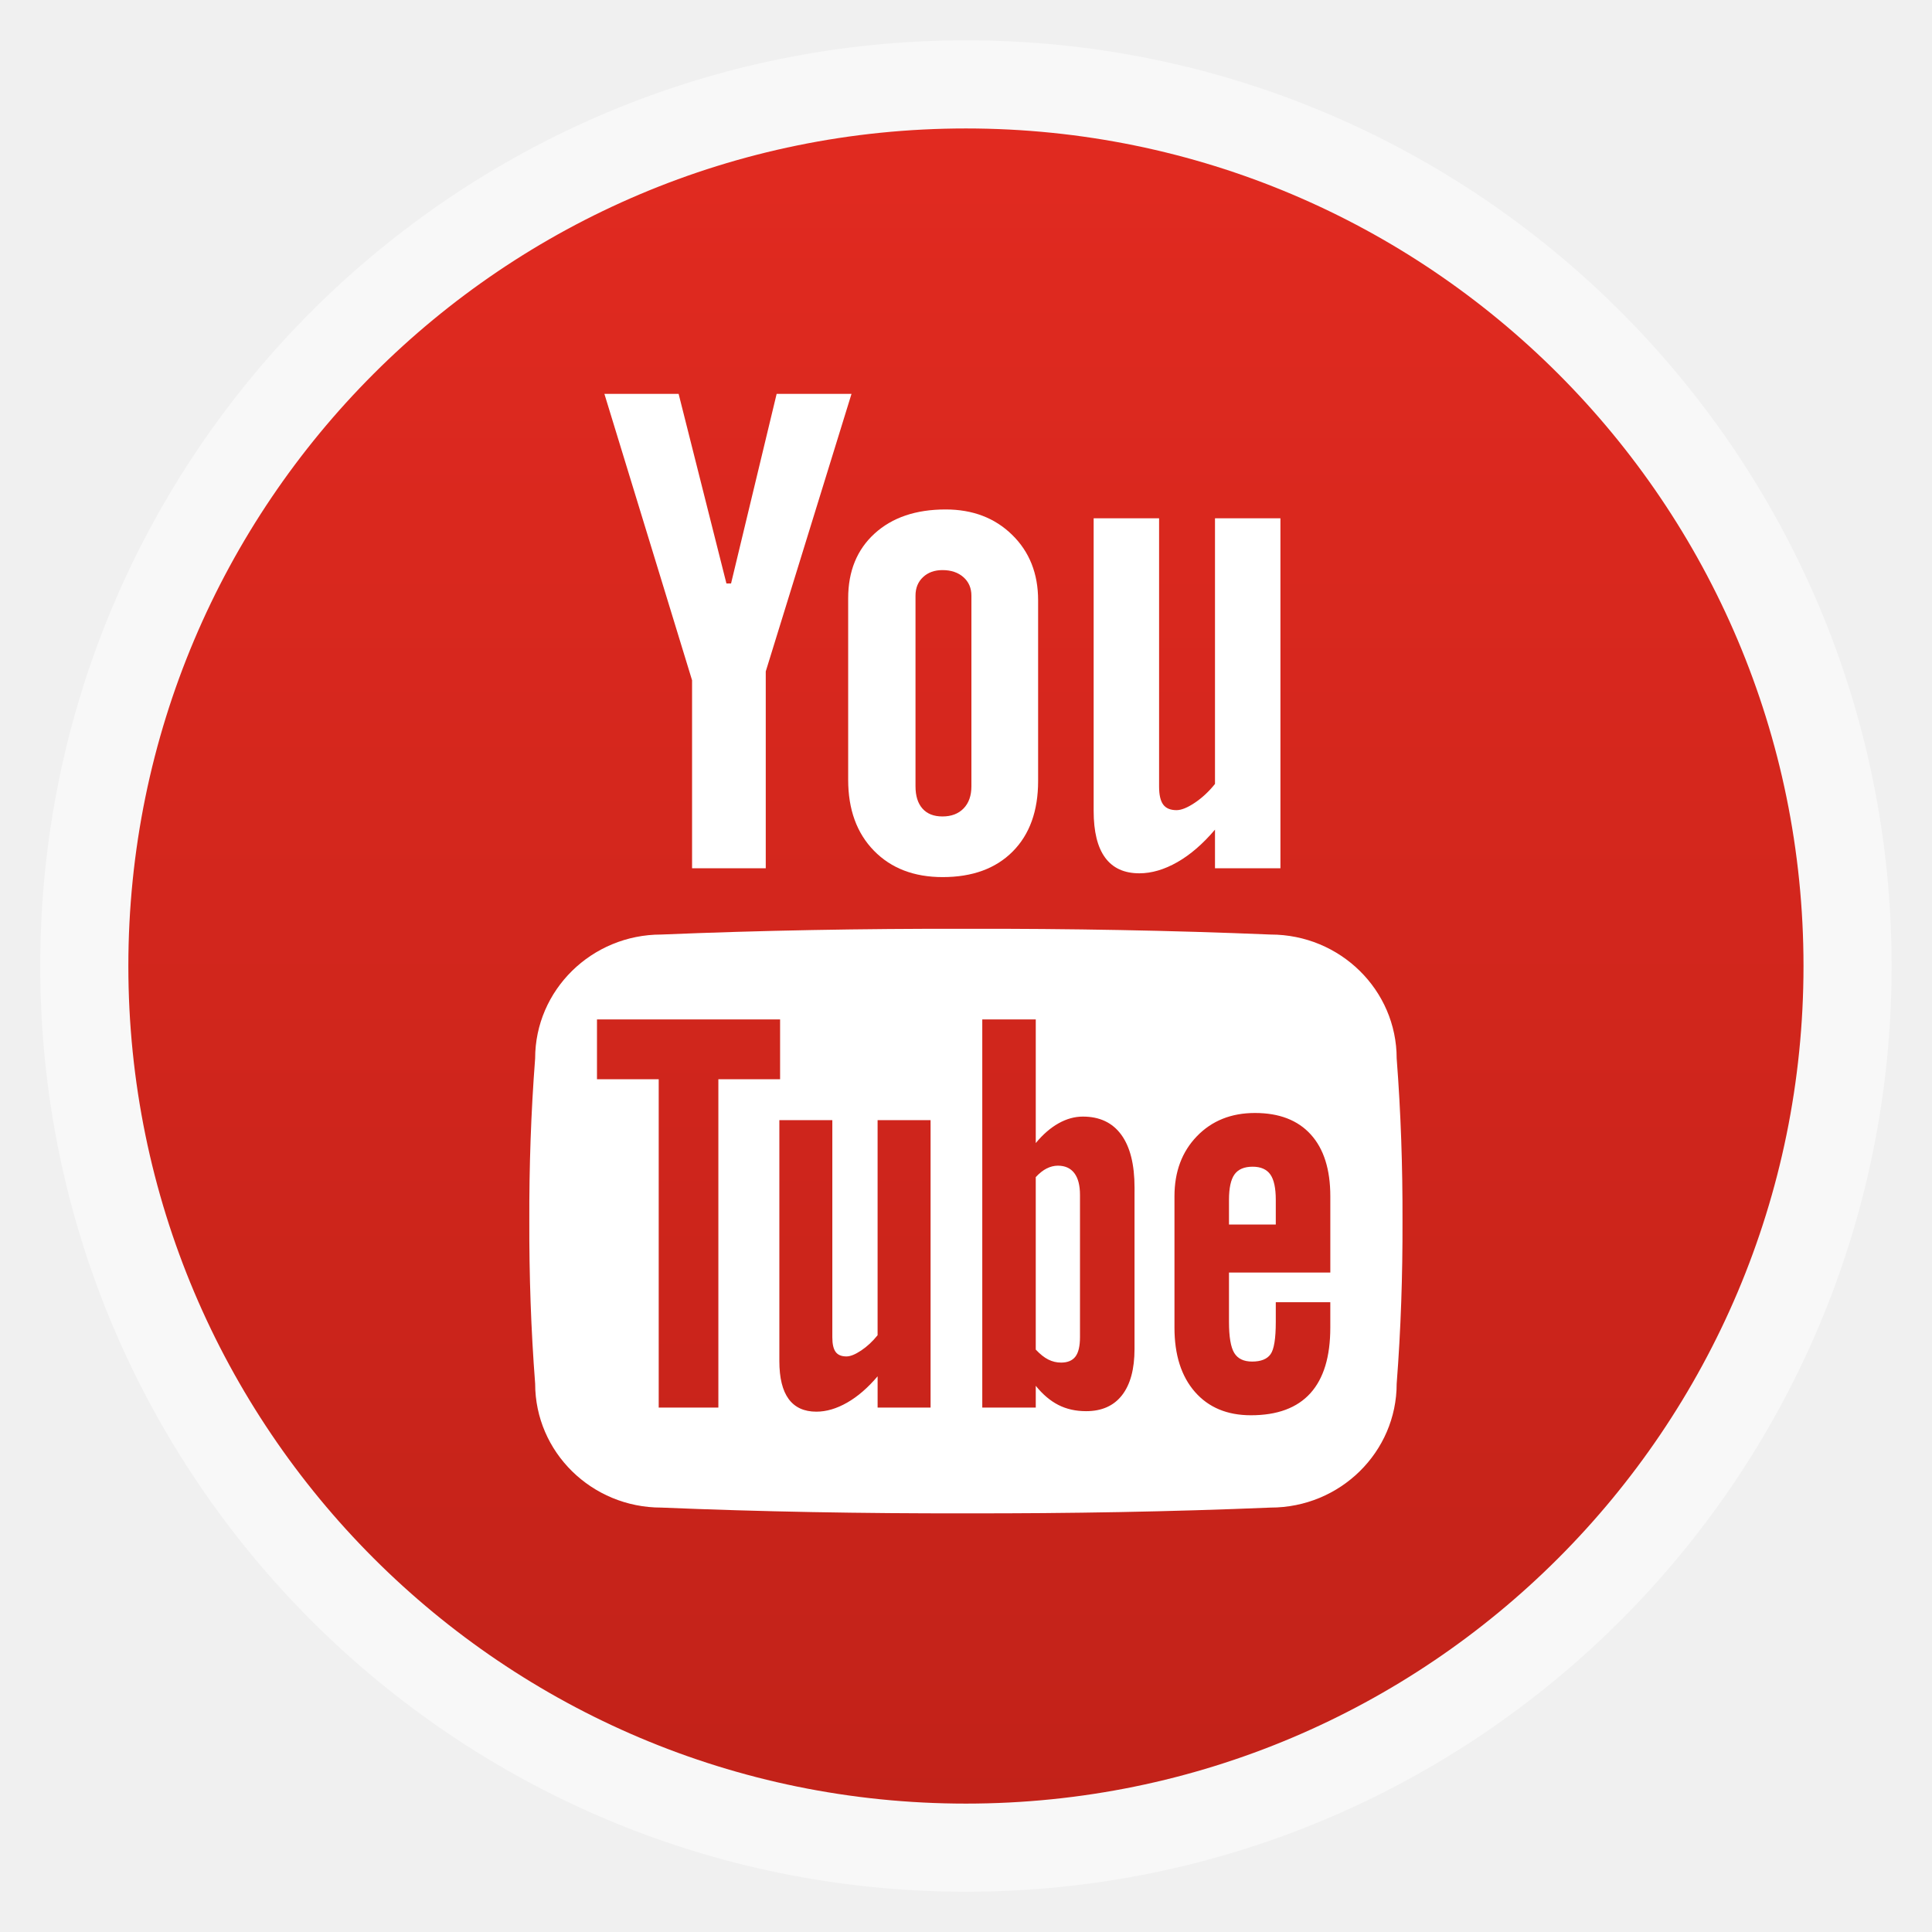
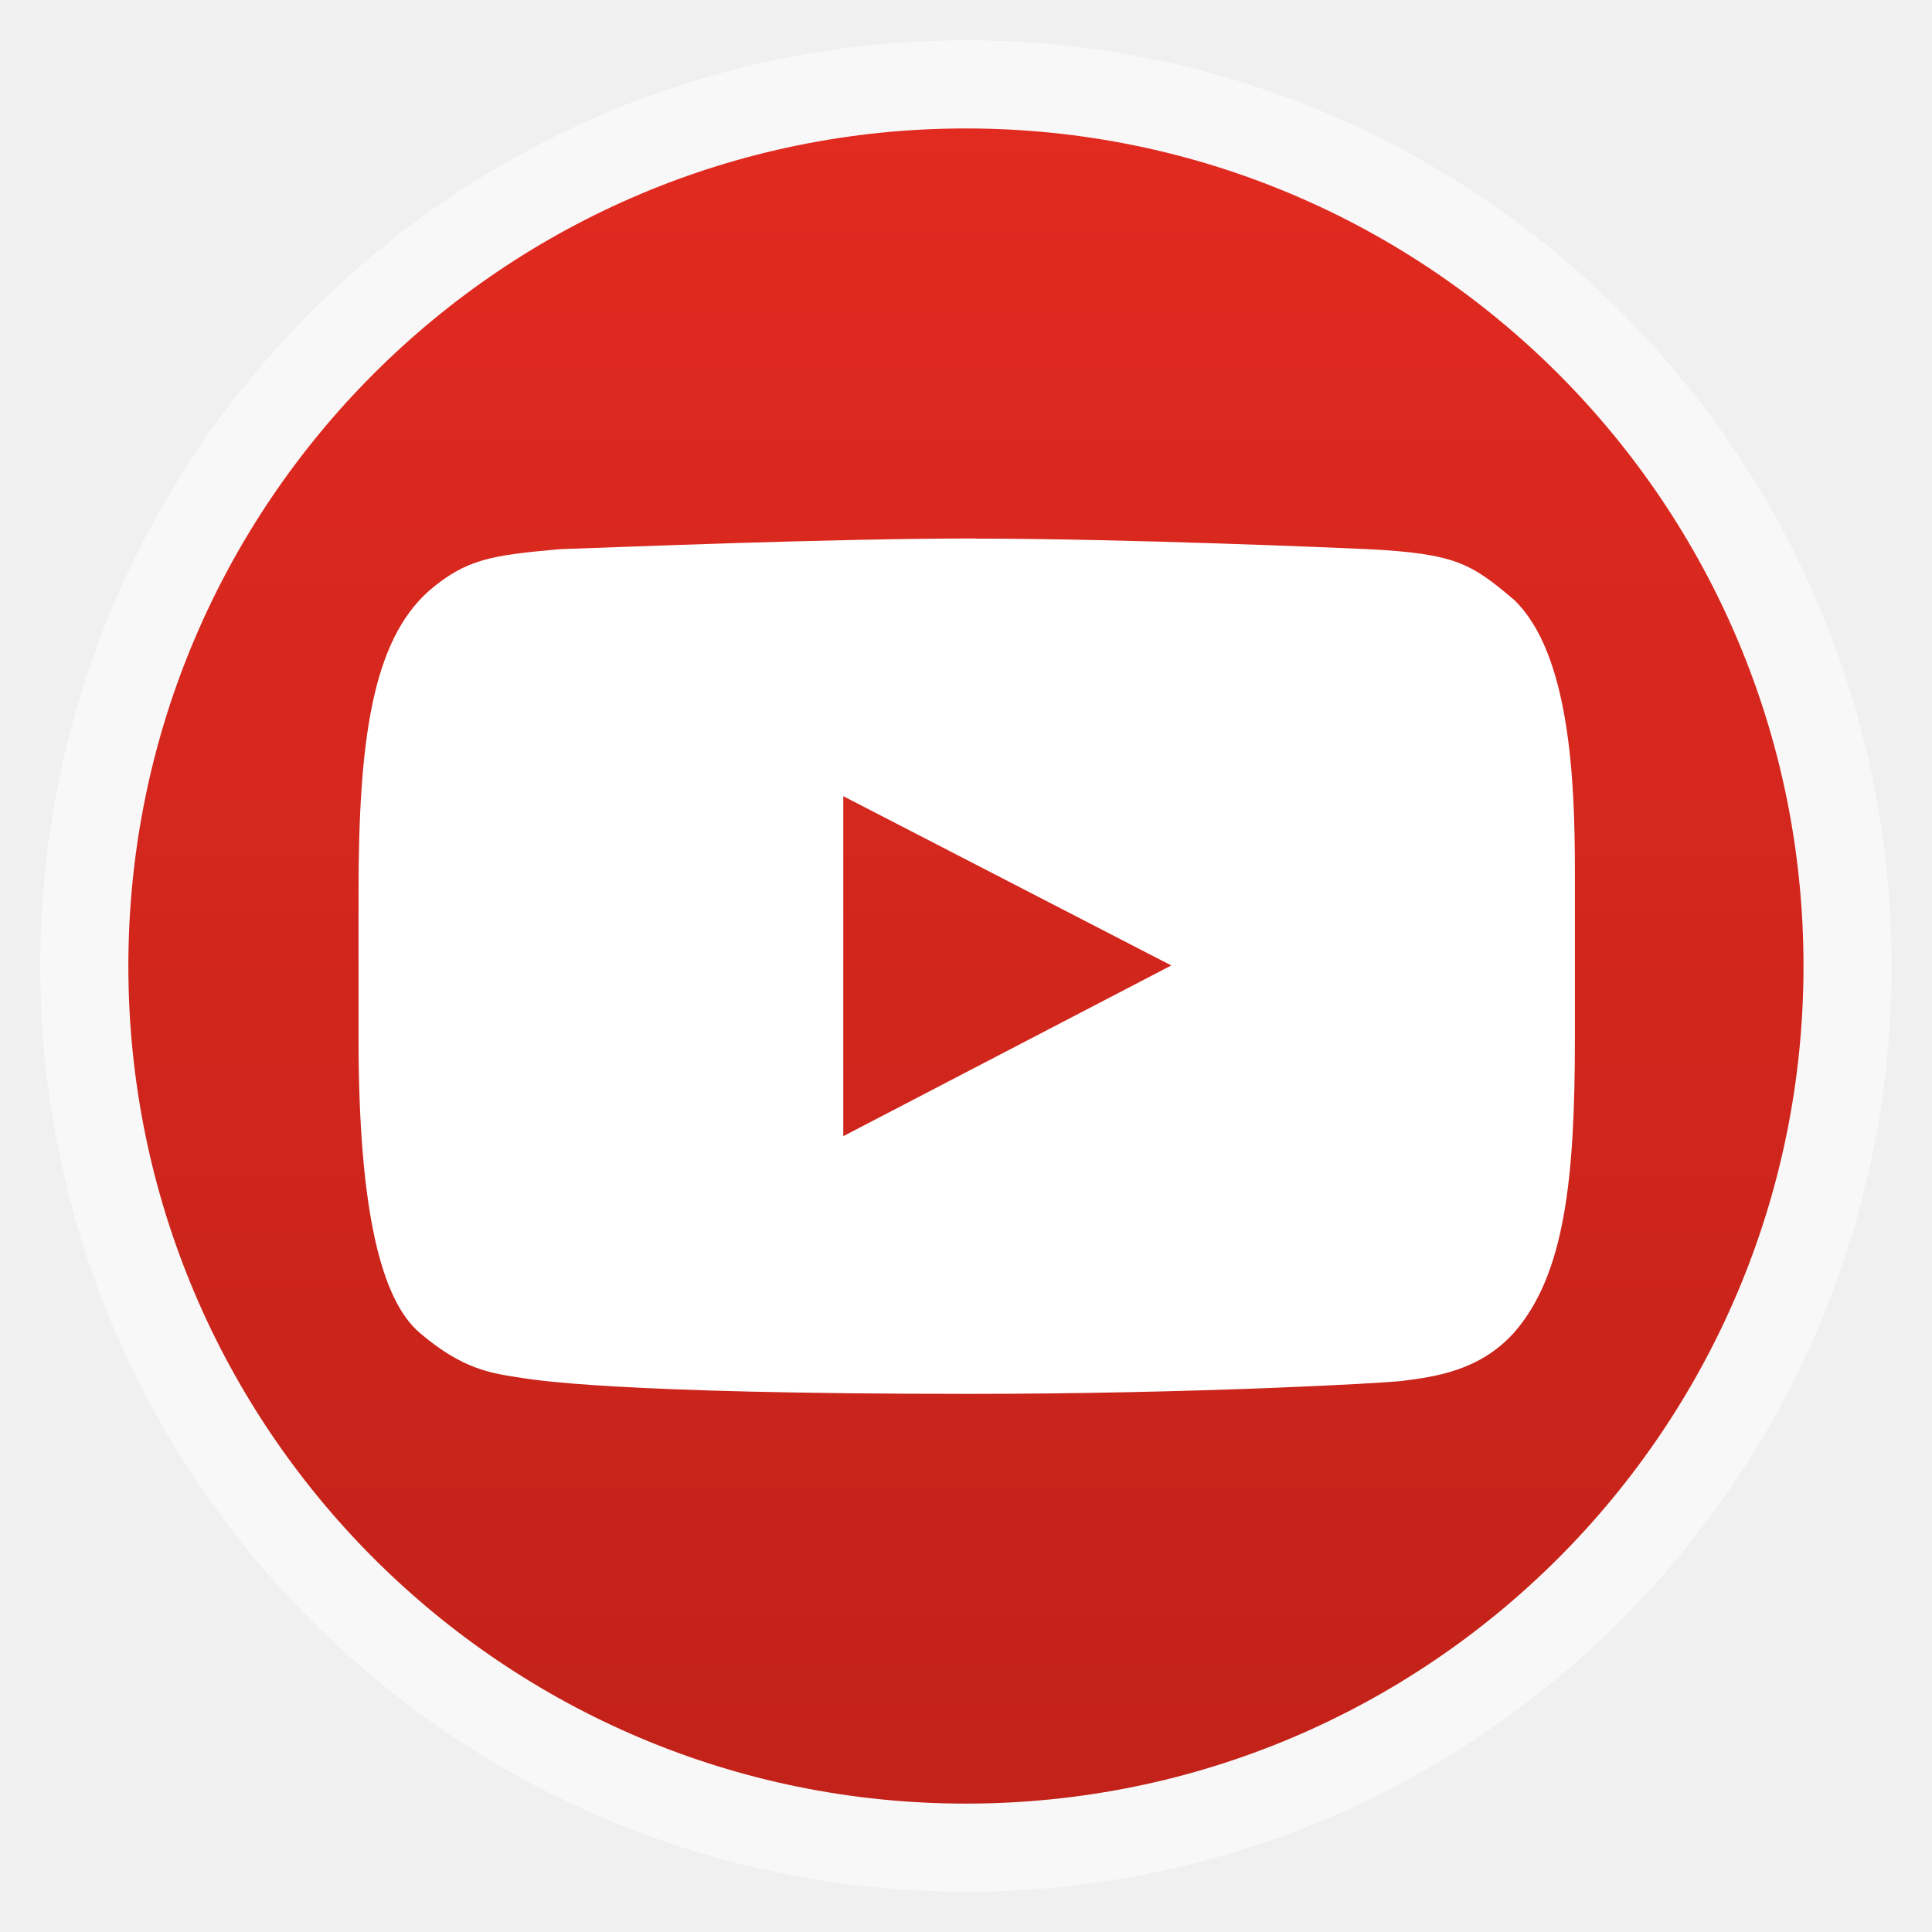
<svg xmlns="http://www.w3.org/2000/svg" xmlns:xlink="http://www.w3.org/1999/xlink" width="48" height="48" id="svg2" version="1.1" viewBox="0 0 13.547 13.547">
  <defs id="defs4">
    <linearGradient id="linearGradient4460">
      <stop style="stop-color:#c22219;stop-opacity:1;" offset="0" id="stop4462" />
      <stop style="stop-color:#e12a20;stop-opacity:1;" offset="1" id="stop4464" />
    </linearGradient>
    <linearGradient xlink:href="#linearGradient4460" id="linearGradient4500" gradientUnits="userSpaceOnUse" gradientTransform="matrix(1.095238,0,0,1.095238,-133.0018,-9.568666)" x1="128.261" y1="279.096" x2="128.261" y2="268.33" />
    <linearGradient x2="0" gradientUnits="userSpaceOnUse" y2="1004.847" y1="1053.158" id="linearGradient3787" xlink:href="#linearGradient3896" />
    <linearGradient id="linearGradient3896">
      <stop id="stop3015" style="stop-color:#262626" offset="0" />
      <stop id="stop3017" style="stop-color:#7b7b7b" offset="1" />
    </linearGradient>
    <radialGradient gradientUnits="userSpaceOnUse" xlink:href="#linearGradient3895-9-0-3-2-4-0" id="radialGradient4432" r="128" gradientTransform="matrix(0.97656,0,0,0.97656,-16.5349,-236.25)" cy="160" cx="148.004" />
    <linearGradient id="linearGradient3895-9-0-3-2-4-0">
      <stop id="stop3015-2" style="stop-color:#ebc2c1" offset="0" />
      <stop id="stop3017-9" style="stop-color:#9b2521" offset="1" />
    </linearGradient>
+     <linearGradient id="linearGradient3896-6">
+       <stop offset="0" style="stop-color:#262626" id="stop3015-5" />
+       <stop offset="1" style="stop-color:#7b7b7b" id="stop3017-2" />
+     </linearGradient>
+     <linearGradient xlink:href="#linearGradient3896-6" id="linearGradient3787-8" y1="1053.158" y2="1004.847" gradientUnits="userSpaceOnUse" x2="0" />
+     <linearGradient y2="268.33" x2="128.261" y1="279.096" x1="128.261" gradientTransform="matrix(1.095238,0,0,1.095238,-133.0018,-9.568666)" gradientUnits="userSpaceOnUse" id="linearGradient4500-3" xlink:href="#linearGradient4460-8" />
+     <linearGradient id="linearGradient4460-8">
+       <stop id="stop4462-5" offset="0" style="stop-color:#2ea7c9;stop-opacity:1" />
+       <stop id="stop4464-5" offset="1" style="stop-color:#5ecee1;stop-opacity:1" />
+     </linearGradient>
+     <linearGradient xlink:href="#linearGradient4460-8" id="linearGradient3068" gradientUnits="userSpaceOnUse" gradientTransform="matrix(1.095238,0,0,1.095238,-116.473,-6.656244)" x1="128.261" y1="279.096" x2="128.261" y2="268.33" />
+     <linearGradient y2="133.121" x2="-2258.701" y1="933.164" x1="-2258.701" gradientUnits="userSpaceOnUse" id="linearGradient3098" xlink:href="#linearGradient3064" />
+     <linearGradient gradientUnits="userSpaceOnUse" y2="133.121" x2="-2258.701" y1="933.164" x1="-2258.701" id="linearGradient3070" xlink:href="#linearGradient3064" />
+     <linearGradient id="linearGradient3064">
+       <stop id="stop3066" offset="0" style="stop-color:#bc272a;stop-opacity:1" />
+       <stop style="stop-color:#cc272c;stop-opacity:1" offset="0.569" id="stop3072" />
+       <stop id="stop3068" offset="1" style="stop-color:#d82b2f;stop-opacity:1" />
+     </linearGradient>
+     <linearGradient xlink:href="#linearGradient3064" id="linearGradient3123" gradientUnits="userSpaceOnUse" x1="-2258.701" y1="933.164" x2="-2258.701" y2="133.121" />
+     <linearGradient xlink:href="#linearGradient3064" id="linearGradient3135" gradientUnits="userSpaceOnUse" x1="-2258.701" y1="933.164" x2="-2258.701" y2="133.121" gradientTransform="matrix(0.01693122,0,0,0.01693122,58.16185,281.214)" />
  </defs>
  <g id="layer1" transform="translate(-1.8188194e-7,-283.4533)">
    <rect style="opacity:0.5;fill:#ffffff;fill-opacity:1;fill-rule:evenodd;stroke:none" id="rect3330" width="12.982" height="12.982" x="0.282" y="283.736" ry="6.491" />
    <rect ry="5.873" y="284.354" x="0.9" height="11.746" width="11.746" id="rect4498" style="fill:url(#linearGradient4500);fill-opacity:1;fill-rule:evenodd;stroke:none" />
-     <g style="fill:#ffffff" transform="matrix(0.09256315,0,0,0.0920407,-20.75219,254.3201)" id="g3026">
-       <polygon points="276.621,368.35 276.621,382.671 282.203,382.671 282.203,367.675 288.699,346.531 283.028,346.531 279.574,360.977 279.224,360.977 275.602,346.531 269.979,346.531 " id="polygon3028" />
-       <path d="m 288.446,375.926 c 0,2.265 0.65,4.067 1.952,5.408 1.301,1.34 3.036,2.011 5.205,2.011 2.252,0 4.021,-0.65 5.305,-1.948 1.284,-1.299 1.927,-3.089 1.927,-5.371 v -13.77 c 0,-2.032 -0.655,-3.693 -1.965,-4.983 -1.31,-1.291 -2.99,-1.936 -5.042,-1.936 -2.252,0 -4.046,0.612 -5.381,1.836 -1.334,1.224 -2.001,2.868 -2.001,4.933 v 13.82 z m 5.101,-14.02 c 0,-0.583 0.189,-1.053 0.567,-1.411 0.378,-0.358 0.87,-0.538 1.475,-0.538 0.656,0 1.185,0.18 1.588,0.538 0.403,0.358 0.605,0.829 0.605,1.411 v 14.52 c 0,0.717 -0.198,1.279 -0.593,1.688 -0.395,0.408 -0.928,0.611 -1.601,0.611 -0.656,0 -1.16,-0.199 -1.512,-0.599 -0.354,-0.4 -0.529,-0.966 -0.529,-1.701 v -14.519 z" id="path3030" />
-       <path d="m 310.505,383.056 c 0.93,0 1.889,-0.284 2.877,-0.85 0.988,-0.567 1.938,-1.394 2.852,-2.478 v 2.943 h 4.957 v -26.66 h -4.957 v 20.237 c -0.465,0.583 -0.976,1.061 -1.532,1.435 -0.557,0.375 -1.017,0.562 -1.382,0.562 -0.465,0 -0.801,-0.142 -1.009,-0.425 -0.208,-0.283 -0.312,-0.739 -0.312,-1.372 v -20.437 h -4.957 v 22.283 c 0,1.587 0.291,2.778 0.872,3.571 0.581,0.795 1.445,1.191 2.591,1.191 z" id="path3032" />
-       <path d="m 329.997,397.163 c 0,-5.212 -4.279,-9.442 -9.552,-9.442 -7.525,-0.314 -15.226,-0.454 -23.08,-0.439 -7.854,-0.014 -15.554,0.125 -23.08,0.439 -5.272,0 -9.552,4.23 -9.552,9.442 -0.316,4.128 -0.454,8.257 -0.441,12.386 -0.012,4.129 0.125,8.257 0.442,12.386 0,5.213 4.279,9.442 9.551,9.442 7.526,0.314 15.226,0.454 23.08,0.439 7.854,0.014 15.554,-0.125 23.08,-0.439 5.273,0 9.552,-4.229 9.552,-9.442 0.317,-4.128 0.454,-8.257 0.441,-12.386 0.013,-4.129 -0.124,-8.258 -0.441,-12.386 z m -51.384,26.284 v 0.312 h -4.519 v -0.312 -24.702 h -4.676 v -0.312 -3.935 -0.312 h 13.871 v 0.312 3.935 0.312 h -4.676 v 24.702 z m 16.076,-21.273 v 21.273 0.312 h -4.013 v -0.312 -2.071 c -0.74,0.877 -1.509,1.547 -2.31,2.006 -0.799,0.458 -1.576,0.688 -2.329,0.688 -0.928,0 -1.627,-0.321 -2.098,-0.963 -0.47,-0.643 -0.706,-1.607 -0.706,-2.892 v -0.312 -17.73 -0.312 h 4.013 v 0.312 16.235 c 0,0.512 0.084,0.882 0.252,1.111 0.168,0.229 0.44,0.343 0.817,0.343 0.296,0 0.668,-0.151 1.119,-0.454 0.45,-0.303 0.864,-0.69 1.241,-1.162 v -16.073 -0.312 h 4.013 v 0.313 z m 15.449,5.138 v 11.663 0.312 c 0,1.535 -0.315,2.71 -0.943,3.524 -0.628,0.815 -1.537,1.221 -2.726,1.221 -0.785,0 -1.484,-0.158 -2.099,-0.473 -0.614,-0.315 -1.186,-0.802 -1.713,-1.459 v 1.348 0.312 h -4.052 v -0.312 -28.949 -0.312 h 4.052 v 0.312 9.108 c 0.541,-0.659 1.115,-1.159 1.723,-1.503 0.609,-0.343 1.224,-0.514 1.846,-0.514 1.27,0 2.24,0.461 2.909,1.383 0.669,0.922 1.004,2.265 1.004,4.028 v 0.311 z m 14.832,0.665 v 5.185 0.311 h -7.676 v 3.76 c 0,1.135 0.133,1.923 0.397,2.361 0.265,0.44 0.716,0.659 1.356,0.659 0.665,0 1.13,-0.186 1.395,-0.558 0.266,-0.371 0.397,-1.192 0.397,-2.463 v -1.188 -0.312 h 4.13 v 0.312 1.31 0.312 c 0,2.213 -0.502,3.879 -1.508,4.998 -1.006,1.12 -2.508,1.68 -4.505,1.68 -1.796,0 -3.211,-0.594 -4.243,-1.781 -1.032,-1.187 -1.549,-2.819 -1.549,-4.897 v -0.312 -9.377 -0.312 c 0,-1.874 0.567,-3.4 1.701,-4.58 1.133,-1.179 2.599,-1.77 4.394,-1.77 1.836,0 3.247,0.546 4.232,1.639 0.985,1.092 1.479,2.662 1.479,4.71 v 0.313 z" id="path3034" />
-       <path d="m 304.332,405.33 c -0.286,0 -0.569,0.072 -0.848,0.212 -0.279,0.142 -0.555,0.361 -0.828,0.658 v 13.14 c 0.327,0.351 0.643,0.604 0.95,0.759 0.307,0.155 0.63,0.232 0.971,0.232 0.49,0 0.851,-0.151 1.083,-0.455 0.231,-0.303 0.347,-0.799 0.347,-1.487 v -10.833 c 0,-0.729 -0.143,-1.281 -0.429,-1.659 -0.286,-0.378 -0.702,-0.567 -1.246,-0.567 z" id="path3036" />
-       <path d="m 319.087,405.408 c -0.638,0 -1.097,0.196 -1.375,0.587 -0.279,0.392 -0.418,1.039 -0.418,1.942 v 1.874 h 3.545 v -1.874 c 0,-0.903 -0.139,-1.551 -0.417,-1.942 -0.278,-0.391 -0.723,-0.587 -1.335,-0.587 z" id="path3038" />
-     </g>
+     <path style="fill:#ffffff;stroke:none" d="m 6.835,287.229 c -0.996,0 -2.469,0.06 -2.909,0.075 -0.479,0.043 -0.656,0.068 -0.918,0.292 -0.399,0.355 -0.494,1.053 -0.494,2.121 l 0,1.016 c 0,1.219 0.162,1.838 0.428,2.065 0.308,0.264 0.511,0.285 0.715,0.317 0.08,0.012 0.642,0.112 3.14,0.112 1.558,0 2.897,-0.074 3.035,-0.091 0.223,-0.028 0.542,-0.069 0.783,-0.337 0.357,-0.406 0.428,-1.08 0.428,-2.057 l 0,-1.184 c 0,-0.632 -0.035,-1.526 -0.428,-1.9 -0.298,-0.252 -0.407,-0.323 -1.023,-0.354 -0.174,-0.008 -1.695,-0.074 -2.758,-0.074 z m -0.922,1.807 2.3,1.187 -2.3,1.197 0,-2.384 z" id="path3042" />
  </g>
</svg>
